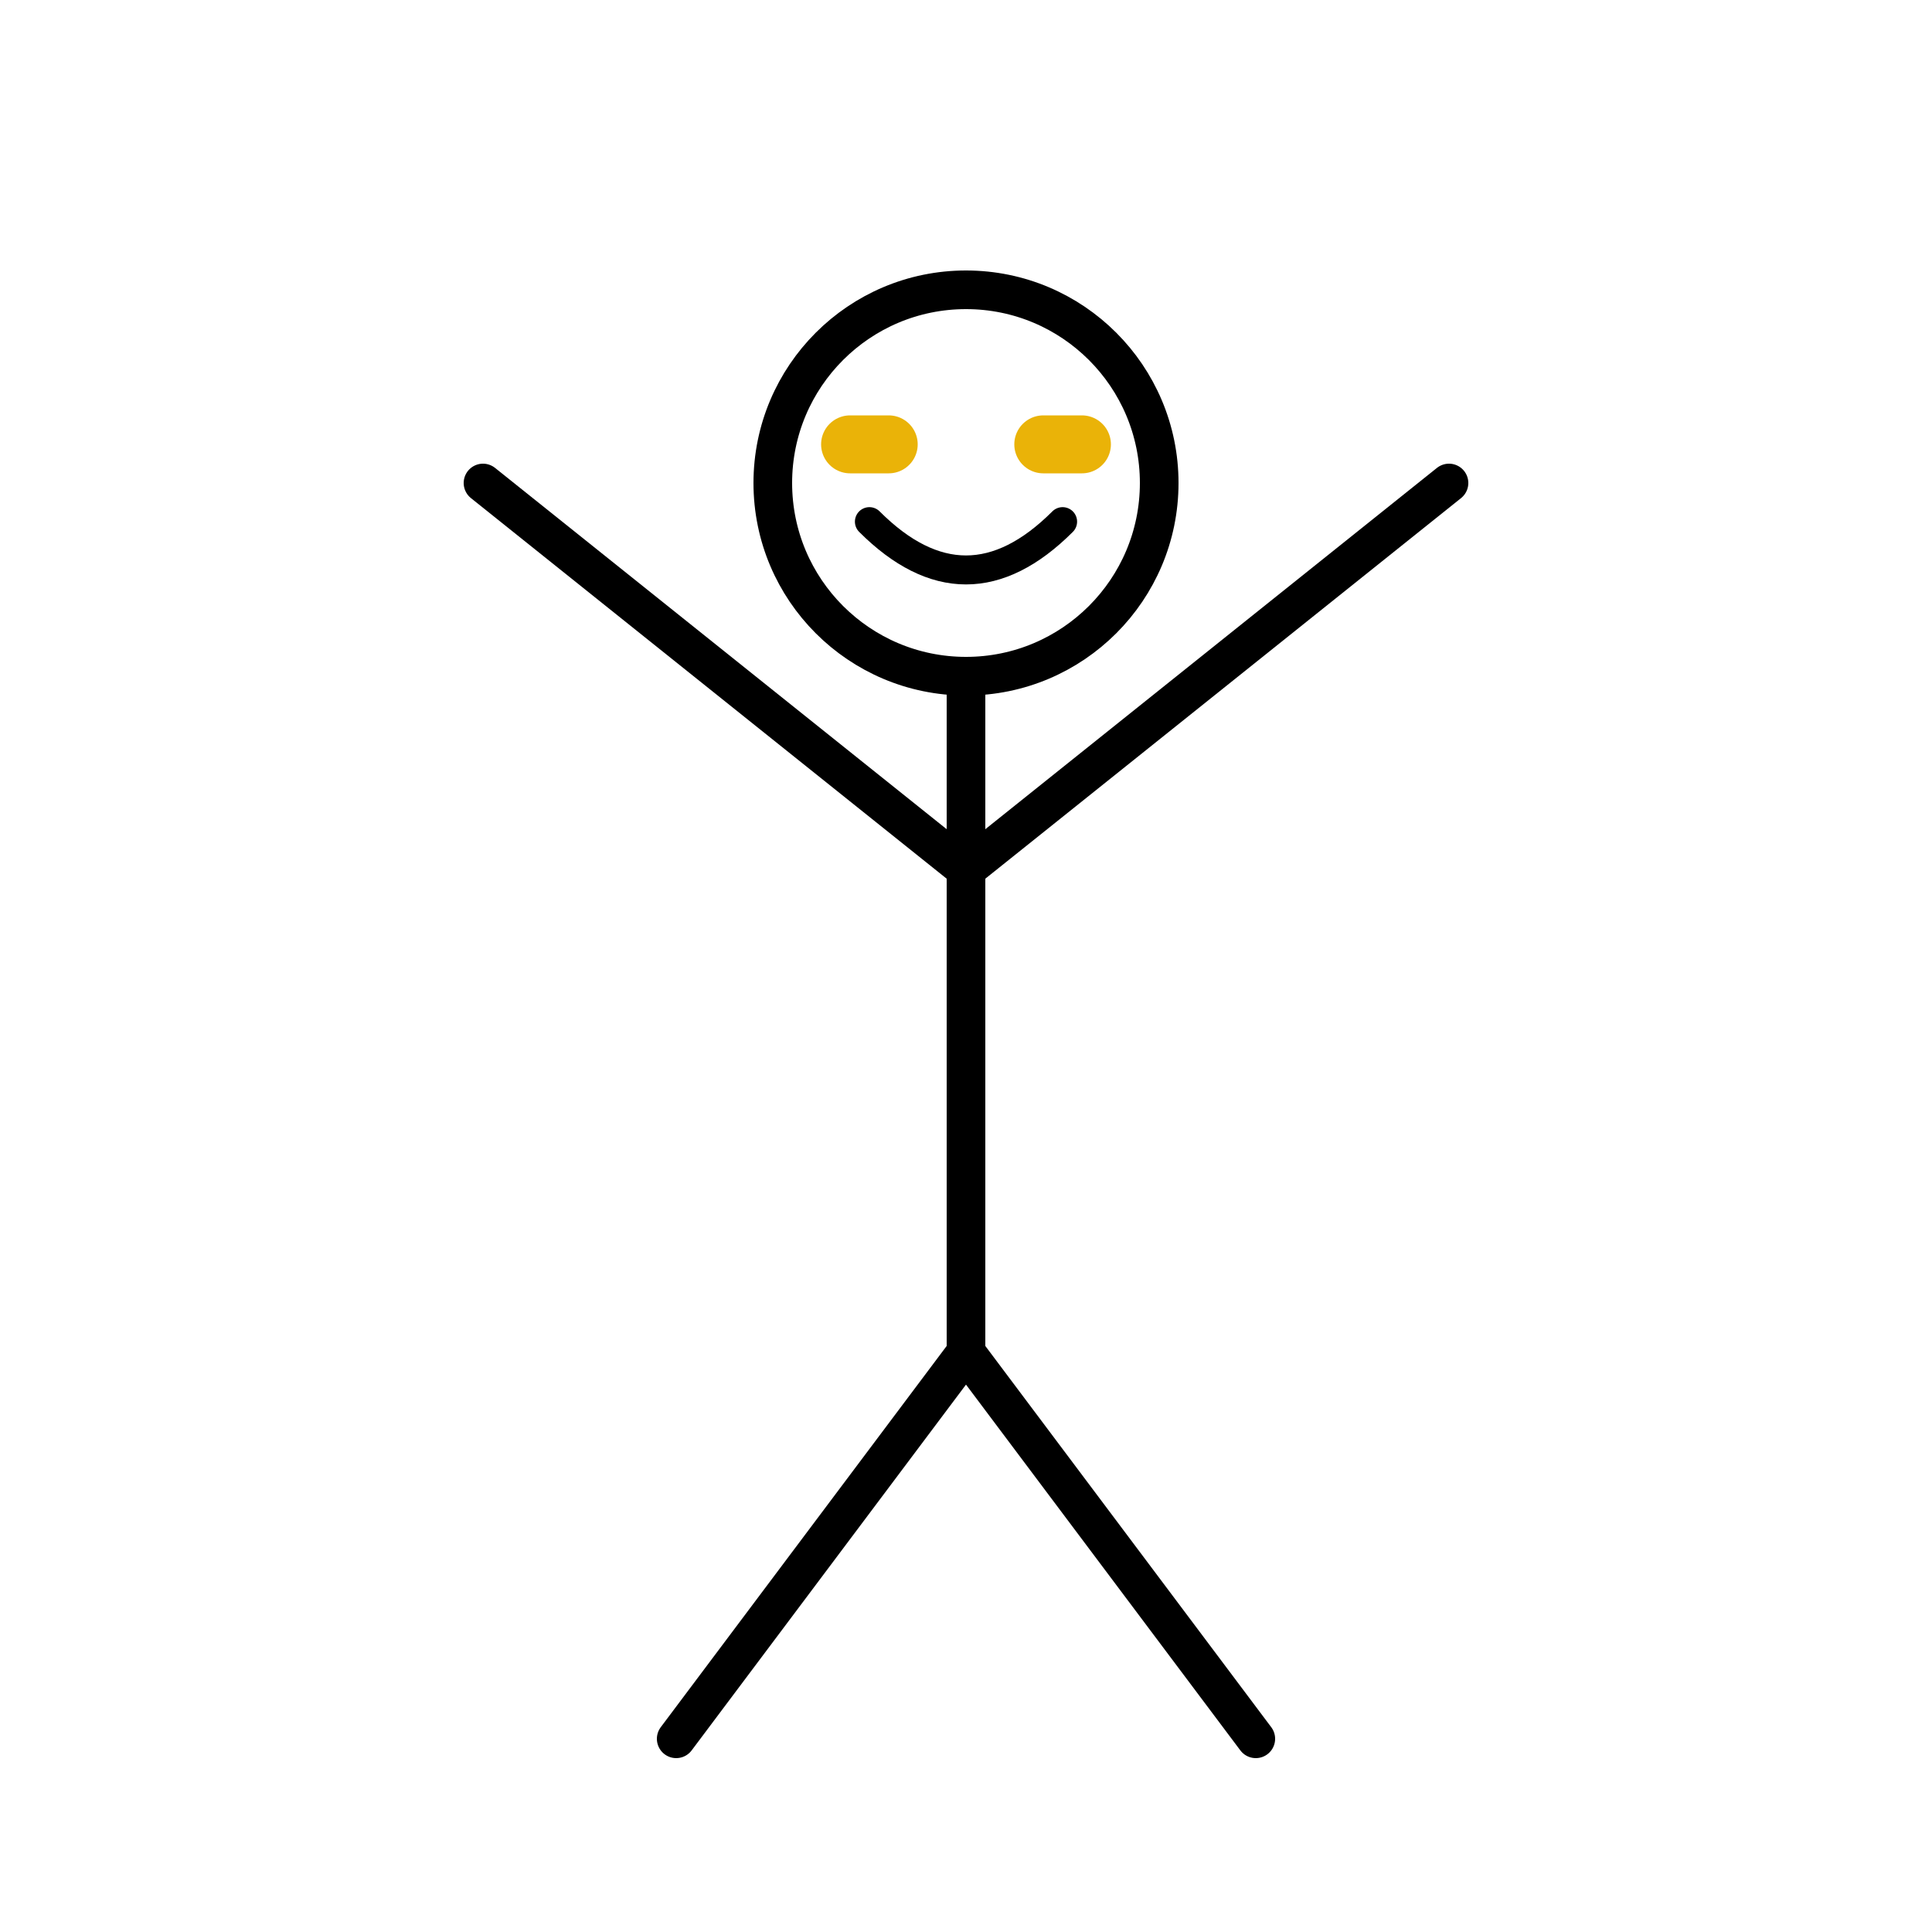
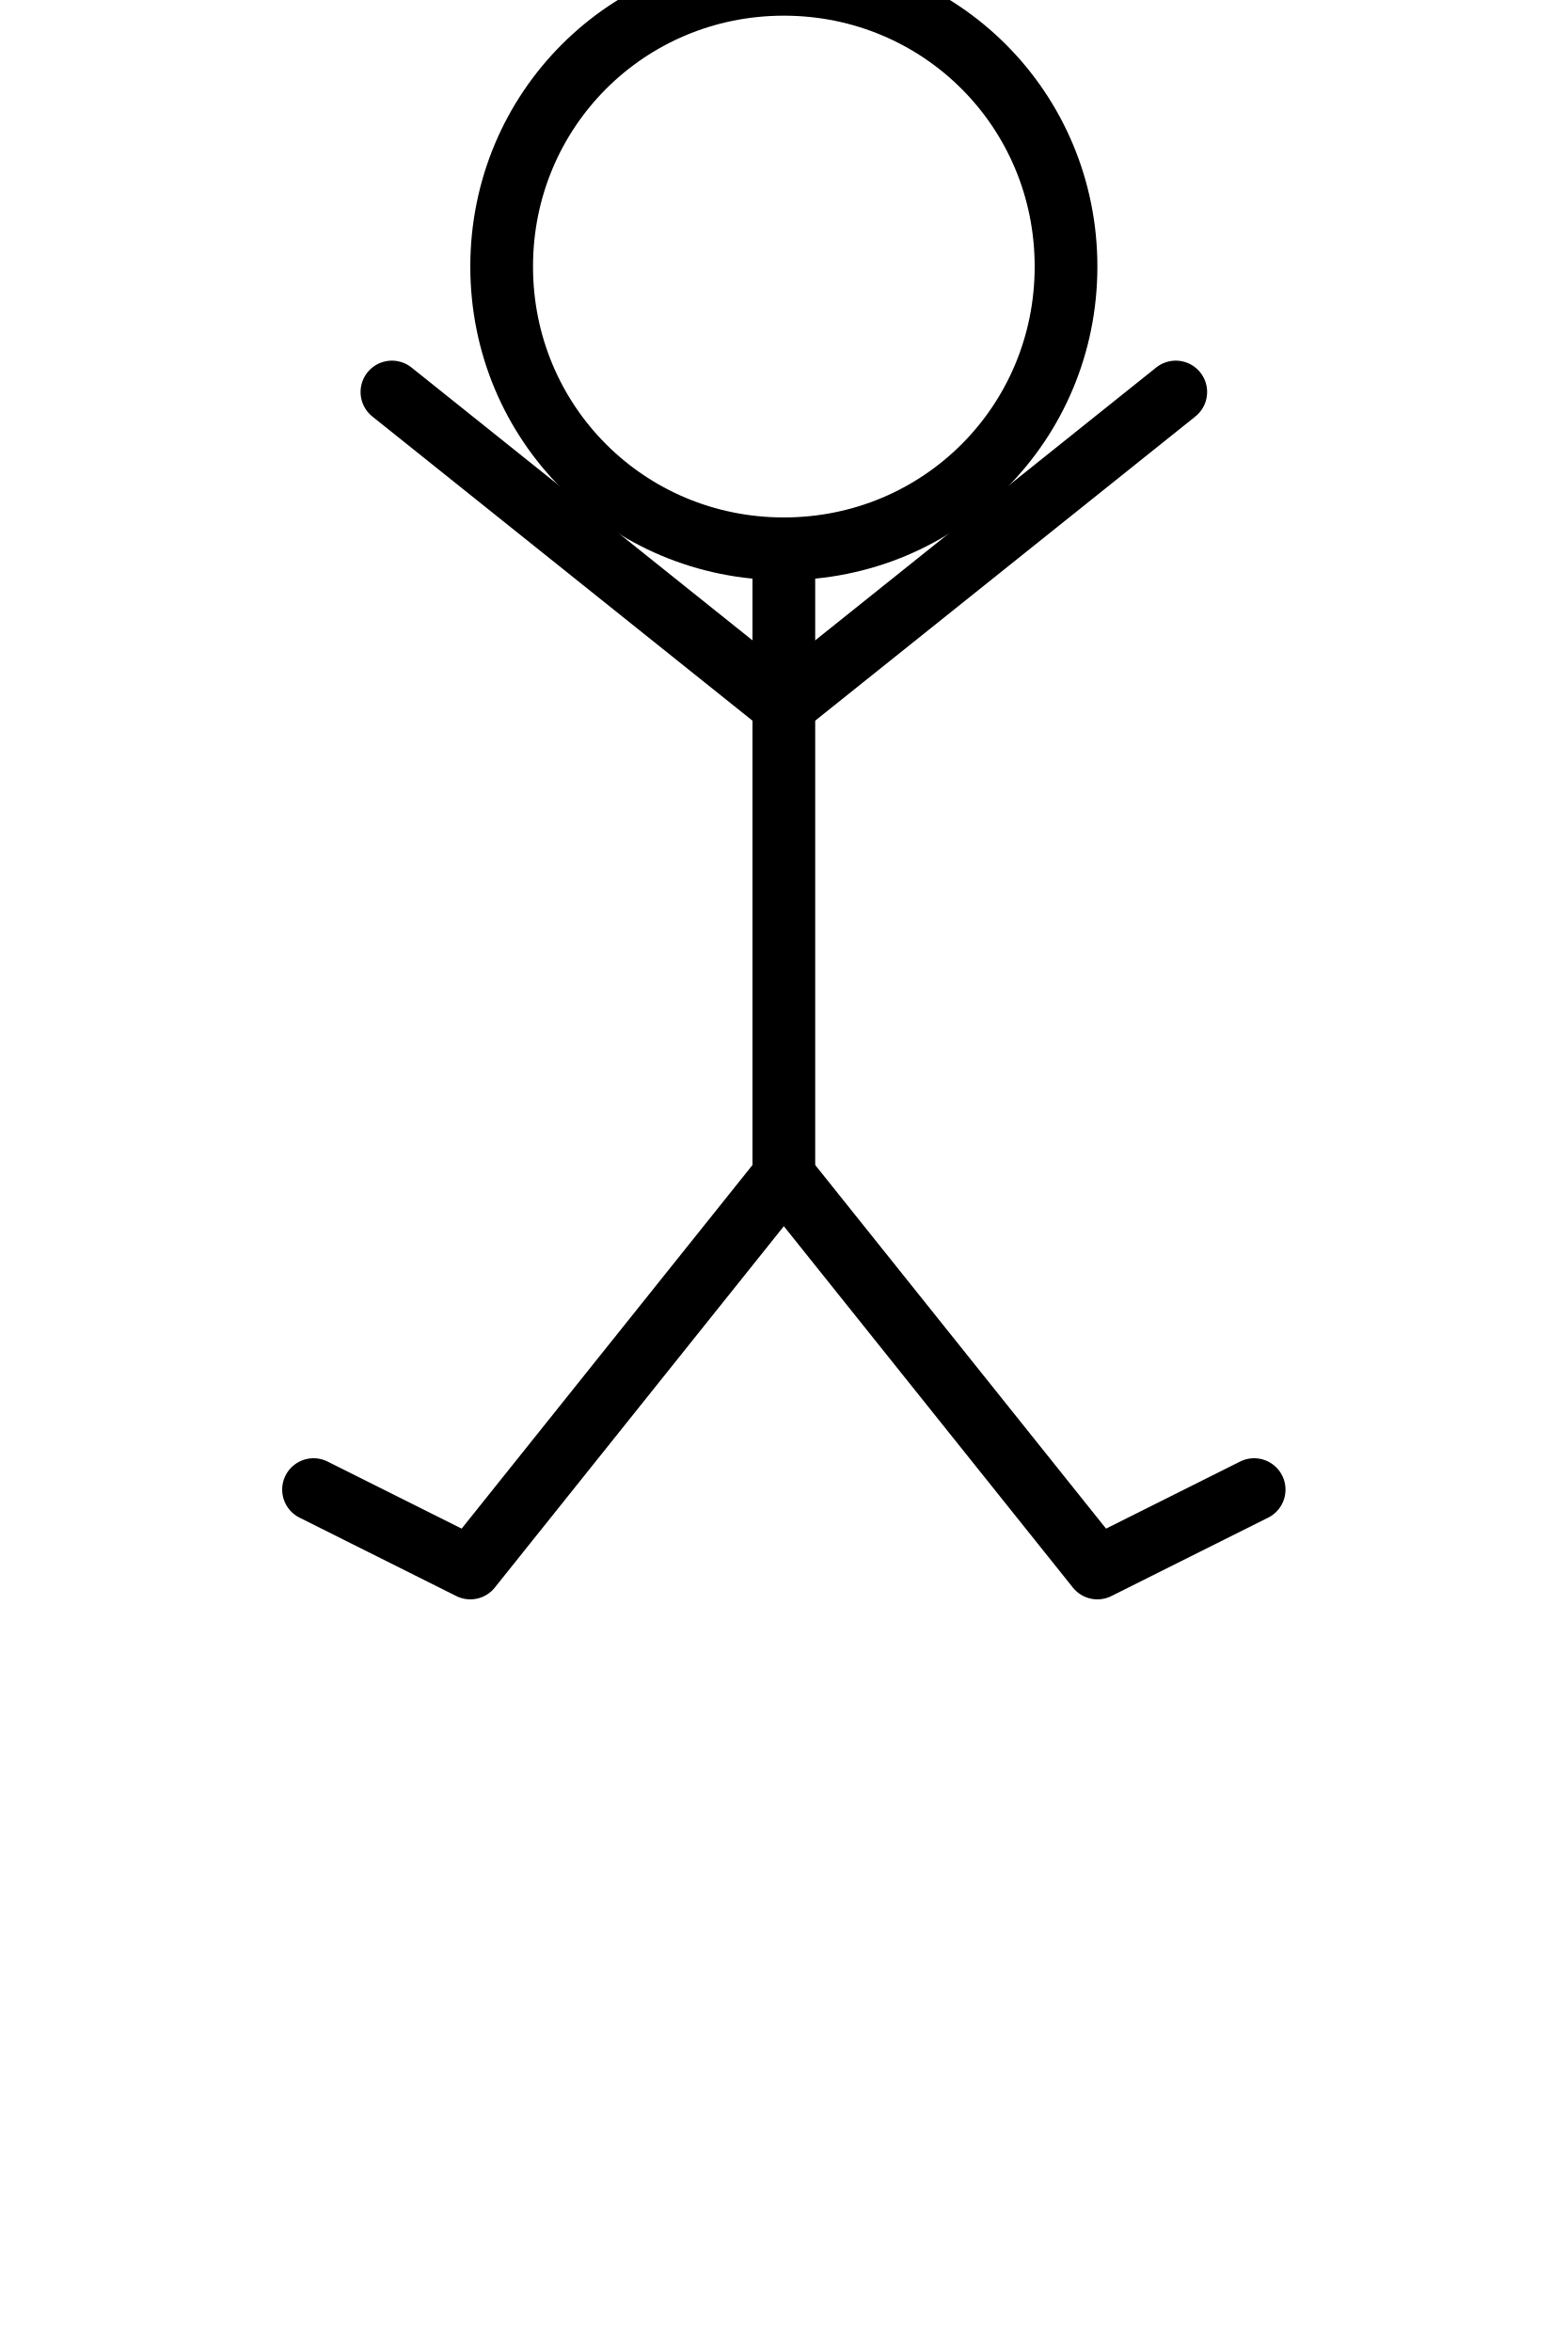
- <svg xmlns="http://www.w3.org/2000/svg" viewBox="0 0 100 100">
-   <line x1="50" y1="35" x2="50" y2="70" stroke="black" stroke-width="2" stroke-linecap="round" />
-   <circle cx="50" cy="25" r="10" fill="none" stroke="black" stroke-width="2" />
-   <path d="M50 45 L25 25" fill="none" stroke="black" stroke-width="2" stroke-linecap="round" />
-   <path d="M50 45 L75 25" fill="none" stroke="black" stroke-width="2" stroke-linecap="round" />
-   <path d="M50 70 L35 90" fill="none" stroke="black" stroke-width="2" stroke-linecap="round" />
-   <path d="M50 70 L65 90" fill="none" stroke="black" stroke-width="2" stroke-linecap="round" />
-   <path d="M45 27 Q50 32 55 27" fill="none" stroke="black" stroke-width="1.5" stroke-linecap="round" />
-   <path d="M44 23 L46 23 M54 23 L56 23" stroke="#eab308" stroke-width="3" stroke-linecap="round" />
+ <svg xmlns="http://www.w3.org/2000/svg" viewBox="0 0 100 150">
+   <path d="M50 35 c-10 0 -18 -8 -18 -18 s8 -18 18 -18 s18 8 18 18 s-8 18 -18 18 Z" fill="none" stroke="currentColor" stroke-width="4" stroke-linecap="round" />
+   <path d="M50 35 l0 40" fill="none" stroke="currentColor" stroke-width="4" stroke-linecap="round" />
+   <path d="M50 45 l-25 -20 M50 45 l25 -20" fill="none" stroke="currentColor" stroke-width="4" stroke-linecap="round" />
+   <path d="M50 75 l-20 25 M30 100 l-10 -5 M50 75 l20 25 M70 100 l10 -5" fill="none" stroke="currentColor" stroke-width="4" stroke-linecap="round" />
</svg>
